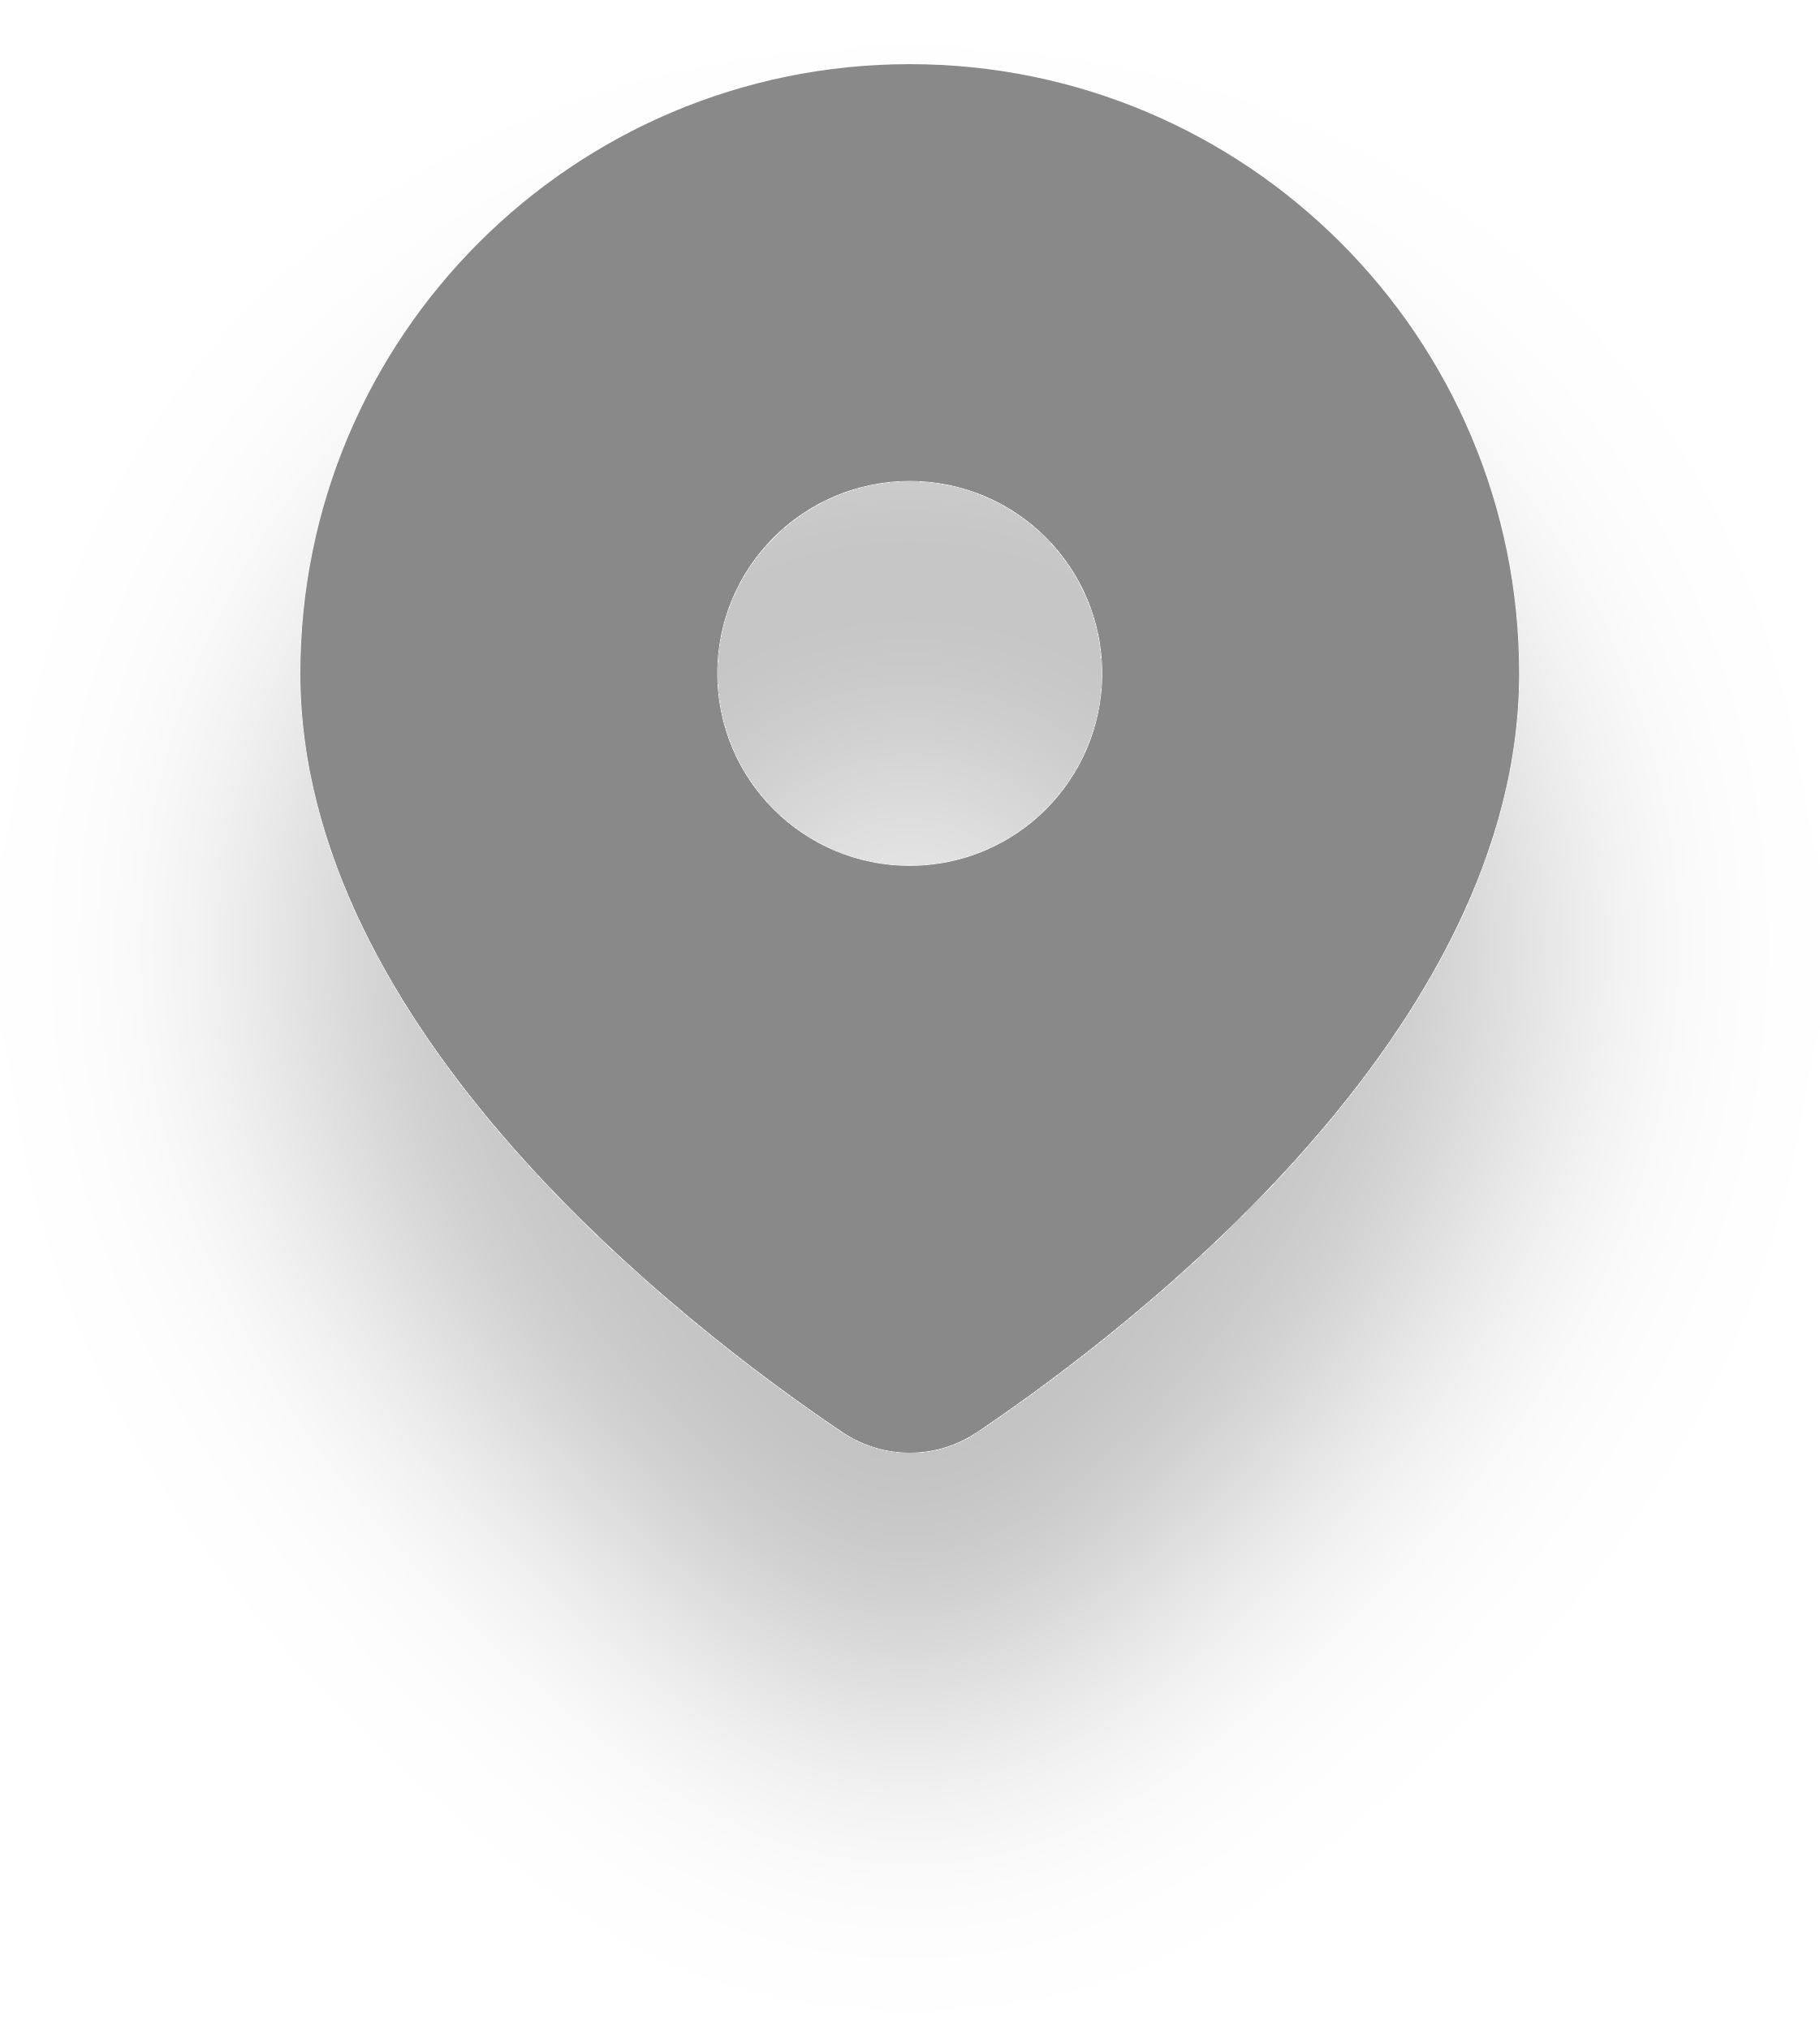
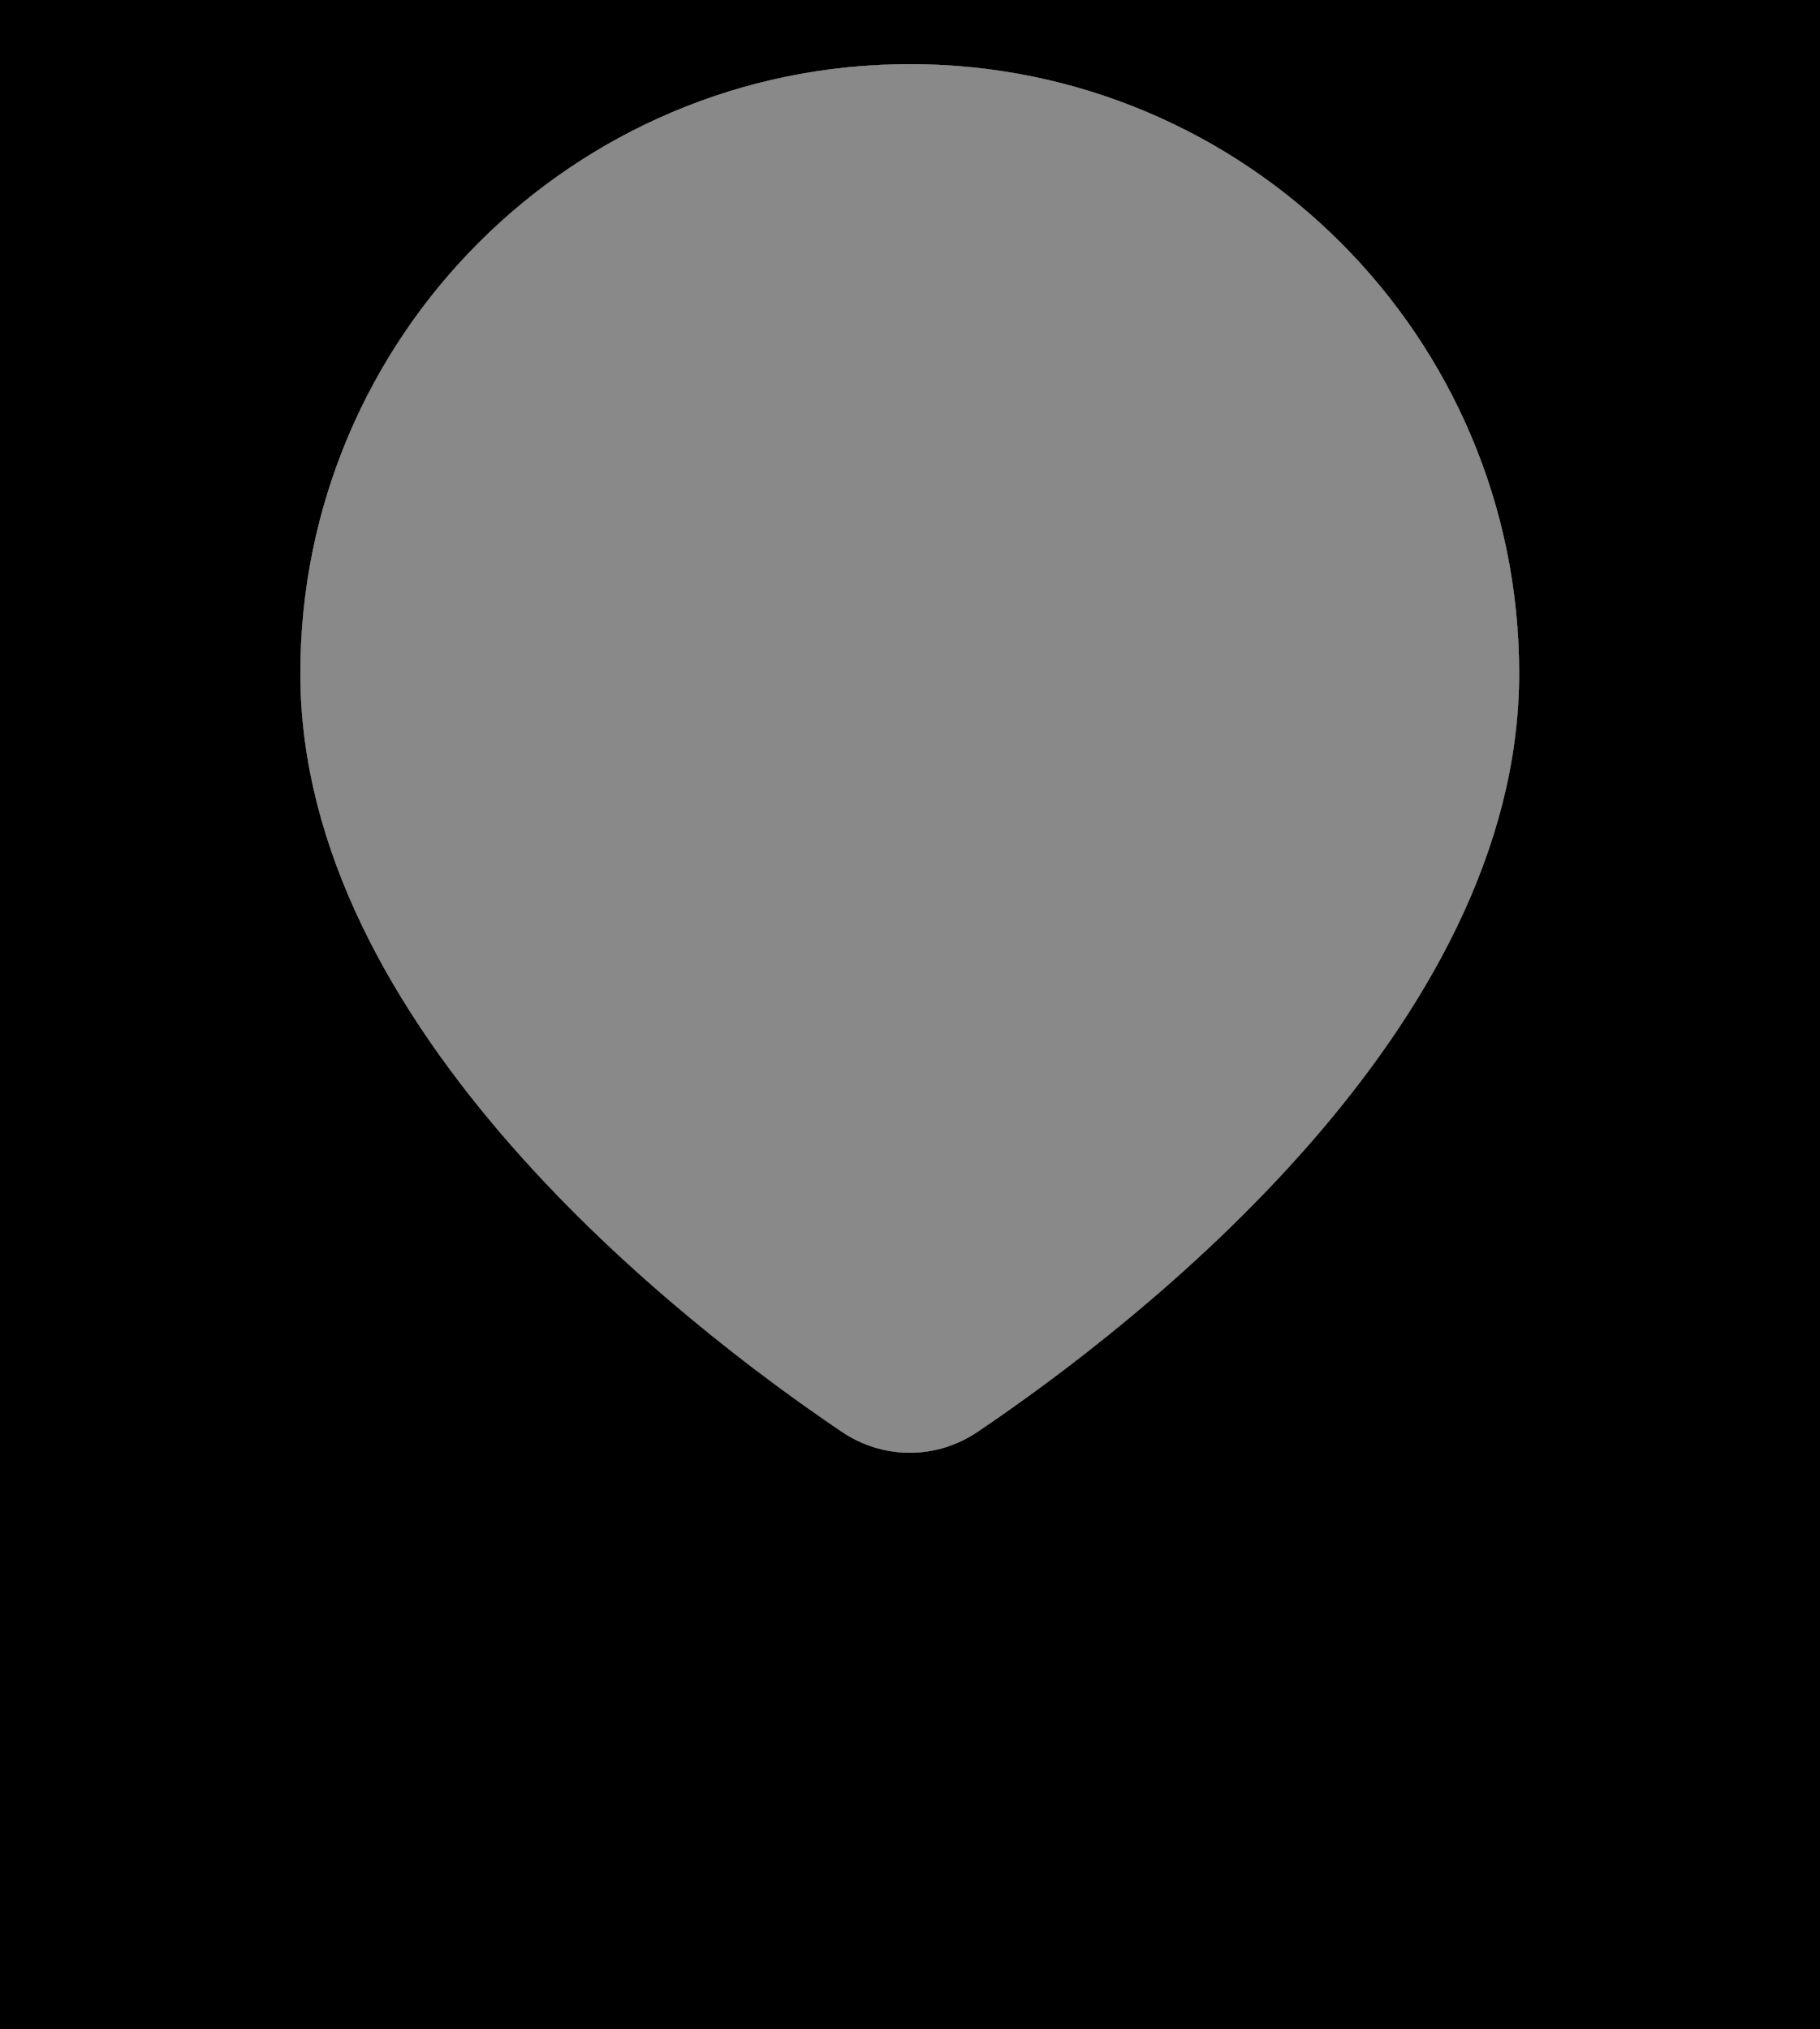
<svg xmlns="http://www.w3.org/2000/svg" width="26" height="29" viewBox="0 0 26 29" fill="none">
  <g filter="url(#filter0_d_681_849)">
-     <path fill-rule="evenodd" clip-rule="evenodd" d="M13.972 20.463C16.244 18.928 21.708 14.708 21.708 9.625C21.708 4.816 17.809 0.917 13 0.917C8.19 0.917 4.292 4.816 4.292 9.625C4.292 14.708 9.756 18.928 12.028 20.463C12.621 20.864 13.379 20.864 13.972 20.463ZM13 12.375C14.519 12.375 15.75 11.144 15.75 9.625C15.75 8.106 14.519 6.875 13 6.875C11.481 6.875 10.25 8.106 10.25 9.625C10.25 11.144 11.481 12.375 13 12.375Z" fill="#898989" />
+     <path fillRule="evenodd" clipRule="evenodd" d="M13.972 20.463C16.244 18.928 21.708 14.708 21.708 9.625C21.708 4.816 17.809 0.917 13 0.917C8.19 0.917 4.292 4.816 4.292 9.625C4.292 14.708 9.756 18.928 12.028 20.463C12.621 20.864 13.379 20.864 13.972 20.463ZM13 12.375C14.519 12.375 15.75 11.144 15.75 9.625C15.75 8.106 14.519 6.875 13 6.875C11.481 6.875 10.25 8.106 10.25 9.625C10.25 11.144 11.481 12.375 13 12.375Z" fill="#898989" />
  </g>
  <defs>
-     <filter id="filter0_d_681_849" x="-2" y="0" width="30" height="30" filterUnits="userSpaceOnUse" color-interpolation-filters="sRGB">
-       <feFlood flood-opacity="0" result="BackgroundImageFix" />
+     <filter id="filter0_d_681_849" x="-2" y="0" width="30" height="30" filterUnits="userSpaceOnUse" colorInterpolationFilters="sRGB">
+       <feFlood floodOpacity="0" result="BackgroundImageFix" />
      <feColorMatrix in="SourceAlpha" type="matrix" values="0 0 0 0 0 0 0 0 0 0 0 0 0 0 0 0 0 0 127 0" result="hardAlpha" />
      <feOffset dy="4" />
      <feGaussianBlur stdDeviation="2" />
      <feComposite in2="hardAlpha" operator="out" />
      <feColorMatrix type="matrix" values="0 0 0 0 0 0 0 0 0 0 0 0 0 0 0 0 0 0 0.25 0" />
      <feBlend mode="normal" in2="BackgroundImageFix" result="effect1_dropShadow_681_849" />
      <feBlend mode="normal" in="SourceGraphic" in2="effect1_dropShadow_681_849" result="shape" />
    </filter>
  </defs>
</svg>
